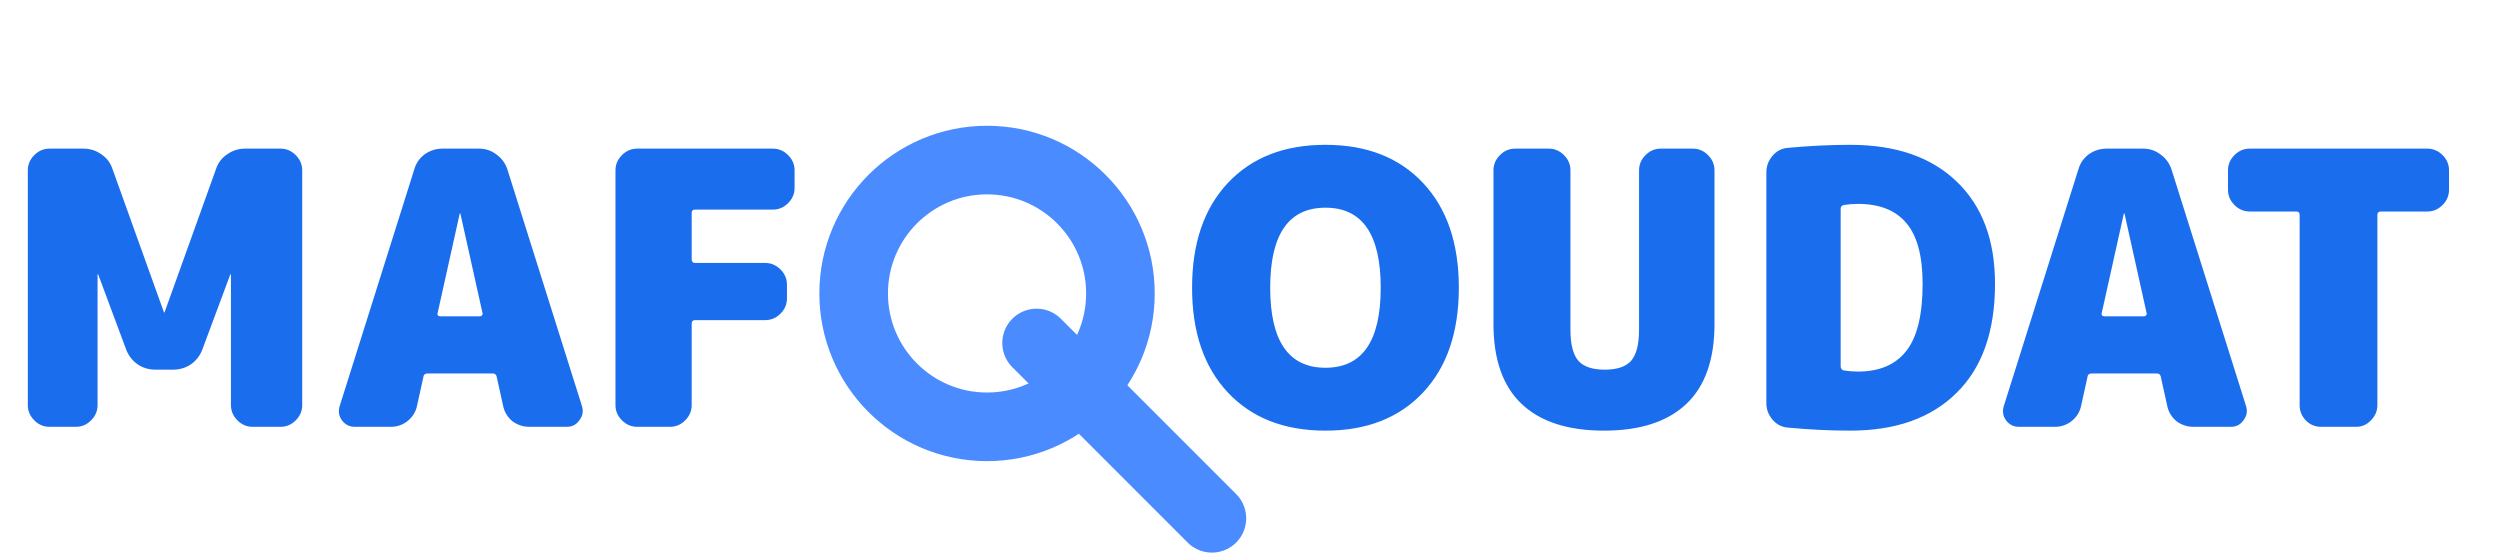
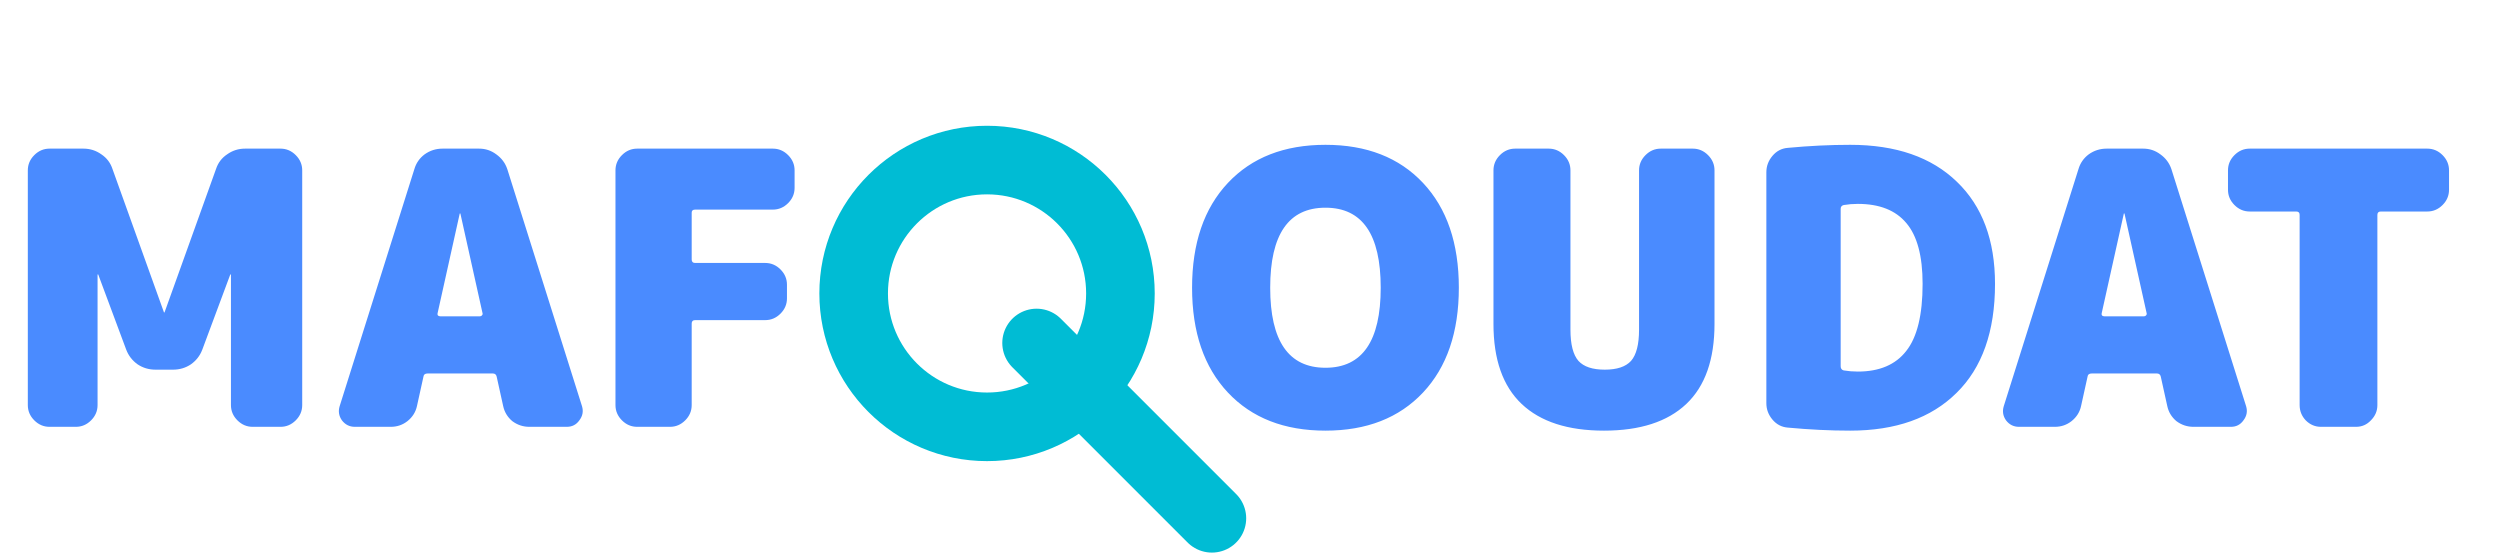
<svg xmlns="http://www.w3.org/2000/svg" width="328" height="73" viewBox="0 0 328 73" fill="none">
-   <path d="M36.8 19.5C37.567 19.5 38.233 19.783 38.8 20.35C39.367 20.917 39.65 21.583 39.65 22.35V53.15C39.65 53.917 39.367 54.583 38.8 55.15C38.233 55.717 37.567 56 36.8 56H33.15C32.383 56 31.717 55.717 31.15 55.15C30.583 54.583 30.3 53.917 30.3 53.15V36.05C30.3 36.017 30.283 36 30.25 36C30.217 36 30.2 36.017 30.2 36.05L26.55 45.85C26.25 46.65 25.75 47.3 25.05 47.8C24.35 48.267 23.567 48.5 22.7 48.5H20.4C19.533 48.5 18.75 48.267 18.05 47.8C17.35 47.3 16.85 46.65 16.55 45.85L12.9 36.05C12.9 36.017 12.883 36 12.85 36C12.817 36 12.8 36.017 12.8 36.05V53.15C12.8 53.917 12.517 54.583 11.95 55.15C11.383 55.717 10.717 56 9.95 56H6.5C5.733 56 5.067 55.717 4.5 55.15C3.933 54.583 3.65 53.917 3.65 53.15V22.35C3.65 21.583 3.933 20.917 4.5 20.35C5.067 19.783 5.733 19.5 6.5 19.5H10.95C11.817 19.5 12.6 19.75 13.3 20.25C14 20.717 14.483 21.35 14.75 22.15L21.5 40.95C21.5 40.983 21.517 41 21.55 41C21.583 41 21.6 40.983 21.6 40.95L28.35 22.15C28.617 21.35 29.1 20.717 29.8 20.25C30.5 19.75 31.283 19.5 32.15 19.5H36.8ZM57.761 41.5H62.961C63.06 41.5 63.144 41.467 63.211 41.4C63.31 41.3 63.344 41.2 63.31 41.1L60.41 28.05C60.41 28.017 60.394 28 60.361 28C60.327 28 60.31 28.017 60.31 28.05L57.41 41.1C57.377 41.2 57.394 41.3 57.461 41.4C57.56 41.467 57.66 41.5 57.761 41.5ZM66.561 22.2L76.361 53.3C76.561 53.967 76.444 54.583 76.01 55.15C75.611 55.717 75.061 56 74.361 56H69.46C68.627 56 67.877 55.75 67.21 55.25C66.577 54.717 66.177 54.05 66.01 53.25L65.16 49.4C65.094 49.133 64.927 49 64.66 49H56.111C55.777 49 55.594 49.133 55.56 49.4L54.711 53.25C54.544 54.05 54.127 54.717 53.461 55.25C52.827 55.75 52.094 56 51.261 56H46.56C45.861 56 45.294 55.717 44.861 55.15C44.461 54.583 44.361 53.967 44.56 53.3L54.361 22.2C54.594 21.4 55.044 20.75 55.711 20.25C56.41 19.75 57.194 19.5 58.06 19.5H62.861C63.694 19.5 64.444 19.75 65.111 20.25C65.811 20.75 66.294 21.4 66.561 22.2ZM101.4 19.5C102.166 19.5 102.833 19.783 103.4 20.35C103.966 20.917 104.25 21.583 104.25 22.35V24.65C104.25 25.417 103.966 26.083 103.4 26.65C102.833 27.217 102.166 27.5 101.4 27.5H91.2C90.9 27.5 90.75 27.633 90.75 27.9V34.05C90.75 34.35 90.9 34.5 91.2 34.5H100.4C101.166 34.5 101.833 34.783 102.4 35.35C102.966 35.917 103.25 36.583 103.25 37.35V39.15C103.25 39.917 102.966 40.583 102.4 41.15C101.833 41.717 101.166 42 100.4 42H91.2C90.9 42 90.75 42.15 90.75 42.45V53.15C90.75 53.917 90.466 54.583 89.9 55.15C89.333 55.717 88.666 56 87.9 56H83.6C82.833 56 82.166 55.717 81.6 55.15C81.033 54.583 80.75 53.917 80.75 53.15V22.35C80.75 21.583 81.033 20.917 81.6 20.35C82.166 19.783 82.833 19.5 83.6 19.5H101.4Z" fill="#1A6EEE" />
-   <path d="M166.65 37.75C166.65 44.75 169.067 48.25 173.9 48.25C178.733 48.25 181.15 44.75 181.15 37.75C181.15 30.75 178.733 27.25 173.9 27.25C169.067 27.25 166.65 30.75 166.65 37.75ZM161.1 24C164.233 20.667 168.5 19 173.9 19C179.3 19 183.567 20.667 186.7 24C189.833 27.333 191.4 31.917 191.4 37.75C191.4 43.583 189.833 48.167 186.7 51.5C183.567 54.833 179.3 56.5 173.9 56.5C168.5 56.5 164.233 54.833 161.1 51.5C157.967 48.167 156.4 43.583 156.4 37.75C156.4 31.917 157.967 27.333 161.1 24ZM222.093 19.5C222.86 19.5 223.526 19.783 224.093 20.35C224.66 20.917 224.943 21.583 224.943 22.35V42.5C224.943 47.167 223.71 50.667 221.243 53C218.776 55.333 215.176 56.5 210.443 56.5C205.71 56.5 202.11 55.333 199.643 53C197.176 50.667 195.943 47.167 195.943 42.5V22.35C195.943 21.583 196.226 20.917 196.793 20.35C197.36 19.783 198.026 19.5 198.793 19.5H203.193C203.96 19.5 204.626 19.783 205.193 20.35C205.76 20.917 206.043 21.583 206.043 22.35V43.25C206.043 45.183 206.393 46.55 207.093 47.35C207.793 48.117 208.943 48.5 210.543 48.5C212.143 48.5 213.293 48.117 213.993 47.35C214.693 46.55 215.043 45.183 215.043 43.25V22.35C215.043 21.583 215.326 20.917 215.893 20.35C216.46 19.783 217.126 19.5 217.893 19.5H222.093ZM243.746 48.75C246.579 48.75 248.696 47.85 250.096 46.05C251.529 44.25 252.246 41.317 252.246 37.25C252.246 33.583 251.529 30.917 250.096 29.25C248.696 27.583 246.579 26.75 243.746 26.75C243.112 26.75 242.496 26.8 241.896 26.9C241.629 26.967 241.496 27.133 241.496 27.4V48.05C241.496 48.35 241.629 48.533 241.896 48.6C242.496 48.7 243.112 48.75 243.746 48.75ZM242.746 19C248.746 19 253.412 20.617 256.746 23.85C260.079 27.05 261.746 31.517 261.746 37.25C261.746 43.483 260.062 48.25 256.696 51.55C253.362 54.85 248.712 56.5 242.746 56.5C240.112 56.5 237.379 56.367 234.546 56.1C233.746 56.033 233.079 55.683 232.546 55.05C232.012 54.417 231.746 53.7 231.746 52.9V22.6C231.746 21.8 232.012 21.083 232.546 20.45C233.079 19.817 233.746 19.467 234.546 19.4C237.379 19.133 240.112 19 242.746 19ZM276.091 41.5H281.291C281.391 41.5 281.474 41.467 281.541 41.4C281.641 41.3 281.674 41.2 281.641 41.1L278.741 28.05C278.741 28.017 278.724 28 278.691 28C278.657 28 278.641 28.017 278.641 28.05L275.741 41.1C275.707 41.2 275.724 41.3 275.791 41.4C275.891 41.467 275.991 41.5 276.091 41.5ZM284.891 22.2L294.691 53.3C294.891 53.967 294.774 54.583 294.341 55.15C293.941 55.717 293.391 56 292.691 56H287.791C286.957 56 286.207 55.75 285.541 55.25C284.907 54.717 284.507 54.05 284.341 53.25L283.491 49.4C283.424 49.133 283.257 49 282.991 49H274.441C274.107 49 273.924 49.133 273.891 49.4L273.041 53.25C272.874 54.05 272.457 54.717 271.791 55.25C271.157 55.75 270.424 56 269.591 56H264.891C264.191 56 263.624 55.717 263.191 55.15C262.791 54.583 262.691 53.967 262.891 53.3L272.691 22.2C272.924 21.4 273.374 20.75 274.041 20.25C274.741 19.75 275.524 19.5 276.391 19.5H281.191C282.024 19.5 282.774 19.75 283.441 20.25C284.141 20.75 284.624 21.4 284.891 22.2ZM318.462 19.5C319.229 19.5 319.895 19.783 320.462 20.35C321.029 20.917 321.312 21.583 321.312 22.35V24.9C321.312 25.667 321.029 26.333 320.462 26.9C319.895 27.467 319.229 27.75 318.462 27.75H312.362C312.062 27.75 311.912 27.9 311.912 28.2V53.15C311.912 53.917 311.629 54.583 311.062 55.15C310.529 55.717 309.879 56 309.112 56H304.512C303.745 56 303.079 55.717 302.512 55.15C301.979 54.583 301.712 53.917 301.712 53.15V28.2C301.712 27.9 301.562 27.75 301.262 27.75H295.162C294.395 27.75 293.729 27.467 293.162 26.9C292.595 26.333 292.312 25.667 292.312 24.9V22.35C292.312 21.583 292.595 20.917 293.162 20.35C293.729 19.783 294.395 19.5 295.162 19.5H318.462Z" fill="#1A6EEE" />
-   <path d="M129.5 56C139.165 56 147 48.165 147 38.5C147 28.835 139.165 21 129.5 21C119.835 21 112 28.835 112 38.5C112 48.165 119.835 56 129.5 56Z" stroke="#4A8BFF" stroke-width="9" stroke-linecap="round" stroke-linejoin="round" />
-   <path d="M136 45L159 68" stroke="#4A8BFF" stroke-width="9" stroke-linecap="round" stroke-linejoin="round" />
+   <path d="M36.8 19.5C37.567 19.5 38.233 19.783 38.8 20.35C39.367 20.917 39.65 21.583 39.65 22.35V53.15C39.65 53.917 39.367 54.583 38.8 55.15C38.233 55.717 37.567 56 36.8 56H33.15C32.383 56 31.717 55.717 31.15 55.15C30.583 54.583 30.3 53.917 30.3 53.15V36.05C30.3 36.017 30.283 36 30.25 36C30.217 36 30.2 36.017 30.2 36.05L26.55 45.85C26.25 46.65 25.75 47.3 25.05 47.8C24.35 48.267 23.567 48.5 22.7 48.5H20.4C19.533 48.5 18.75 48.267 18.05 47.8C17.35 47.3 16.85 46.65 16.55 45.85L12.9 36.05C12.9 36.017 12.883 36 12.85 36C12.817 36 12.8 36.017 12.8 36.05V53.15C12.8 53.917 12.517 54.583 11.95 55.15C11.383 55.717 10.717 56 9.95 56H6.5C5.733 56 5.067 55.717 4.5 55.15C3.933 54.583 3.65 53.917 3.65 53.15V22.35C3.65 21.583 3.933 20.917 4.5 20.35C5.067 19.783 5.733 19.5 6.5 19.5H10.95C11.817 19.5 12.6 19.75 13.3 20.25C14 20.717 14.483 21.35 14.75 22.15L21.5 40.95C21.5 40.983 21.517 41 21.55 41C21.583 41 21.6 40.983 21.6 40.95L28.35 22.15C28.617 21.35 29.1 20.717 29.8 20.25C30.5 19.75 31.283 19.5 32.15 19.5H36.8ZM57.761 41.5H62.961C63.06 41.5 63.144 41.467 63.211 41.4C63.31 41.3 63.344 41.2 63.31 41.1L60.41 28.05C60.41 28.017 60.394 28 60.361 28C60.327 28 60.31 28.017 60.31 28.05L57.41 41.1C57.377 41.2 57.394 41.3 57.461 41.4C57.56 41.467 57.66 41.5 57.761 41.5ZM66.561 22.2L76.361 53.3C76.561 53.967 76.444 54.583 76.01 55.15C75.611 55.717 75.061 56 74.361 56H69.46C68.627 56 67.877 55.75 67.21 55.25C66.577 54.717 66.177 54.05 66.01 53.25L65.16 49.4C65.094 49.133 64.927 49 64.66 49H56.111C55.777 49 55.594 49.133 55.56 49.4L54.711 53.25C54.544 54.05 54.127 54.717 53.461 55.25C52.827 55.75 52.094 56 51.261 56H46.56C45.861 56 45.294 55.717 44.861 55.15C44.461 54.583 44.361 53.967 44.56 53.3L54.361 22.2C54.594 21.4 55.044 20.75 55.711 20.25C56.41 19.75 57.194 19.5 58.06 19.5H62.861C63.694 19.5 64.444 19.75 65.111 20.25C65.811 20.75 66.294 21.4 66.561 22.2ZM101.4 19.5C102.166 19.5 102.833 19.783 103.4 20.35C103.966 20.917 104.25 21.583 104.25 22.35V24.65C104.25 25.417 103.966 26.083 103.4 26.65C102.833 27.217 102.166 27.5 101.4 27.5H91.2C90.9 27.5 90.75 27.633 90.75 27.9V34.05C90.75 34.35 90.9 34.5 91.2 34.5H100.4C101.166 34.5 101.833 34.783 102.4 35.35C102.966 35.917 103.25 36.583 103.25 37.35V39.15C103.25 39.917 102.966 40.583 102.4 41.15C101.833 41.717 101.166 42 100.4 42H91.2C90.9 42 90.75 42.15 90.75 42.45V53.15C90.75 53.917 90.466 54.583 89.9 55.15C89.333 55.717 88.666 56 87.9 56H83.6C82.833 56 82.166 55.717 81.6 55.15C81.033 54.583 80.75 53.917 80.75 53.15V22.35C80.75 21.583 81.033 20.917 81.6 20.35C82.166 19.783 82.833 19.5 83.6 19.5H101.4Z" fill="#4A8BFF" />
+   <path d="M166.65 37.75C166.65 44.75 169.067 48.25 173.9 48.25C178.733 48.25 181.15 44.75 181.15 37.75C181.15 30.75 178.733 27.25 173.9 27.25C169.067 27.25 166.65 30.75 166.65 37.75ZM161.1 24C164.233 20.667 168.5 19 173.9 19C179.3 19 183.567 20.667 186.7 24C189.833 27.333 191.4 31.917 191.4 37.75C191.4 43.583 189.833 48.167 186.7 51.5C183.567 54.833 179.3 56.5 173.9 56.5C168.5 56.5 164.233 54.833 161.1 51.5C157.967 48.167 156.4 43.583 156.4 37.75C156.4 31.917 157.967 27.333 161.1 24ZM222.093 19.5C222.86 19.5 223.526 19.783 224.093 20.35C224.66 20.917 224.943 21.583 224.943 22.35V42.5C224.943 47.167 223.71 50.667 221.243 53C218.776 55.333 215.176 56.5 210.443 56.5C205.71 56.5 202.11 55.333 199.643 53C197.176 50.667 195.943 47.167 195.943 42.5V22.35C195.943 21.583 196.226 20.917 196.793 20.35C197.36 19.783 198.026 19.5 198.793 19.5H203.193C203.96 19.5 204.626 19.783 205.193 20.35C205.76 20.917 206.043 21.583 206.043 22.35V43.25C206.043 45.183 206.393 46.55 207.093 47.35C207.793 48.117 208.943 48.5 210.543 48.5C212.143 48.5 213.293 48.117 213.993 47.35C214.693 46.55 215.043 45.183 215.043 43.25V22.35C215.043 21.583 215.326 20.917 215.893 20.35C216.46 19.783 217.126 19.5 217.893 19.5H222.093ZM243.746 48.75C246.579 48.75 248.696 47.85 250.096 46.05C251.529 44.25 252.246 41.317 252.246 37.25C252.246 33.583 251.529 30.917 250.096 29.25C248.696 27.583 246.579 26.75 243.746 26.75C243.112 26.75 242.496 26.8 241.896 26.9C241.629 26.967 241.496 27.133 241.496 27.4V48.05C241.496 48.35 241.629 48.533 241.896 48.6C242.496 48.7 243.112 48.75 243.746 48.75ZM242.746 19C248.746 19 253.412 20.617 256.746 23.85C260.079 27.05 261.746 31.517 261.746 37.25C261.746 43.483 260.062 48.25 256.696 51.55C253.362 54.85 248.712 56.5 242.746 56.5C240.112 56.5 237.379 56.367 234.546 56.1C233.746 56.033 233.079 55.683 232.546 55.05C232.012 54.417 231.746 53.7 231.746 52.9V22.6C231.746 21.8 232.012 21.083 232.546 20.45C233.079 19.817 233.746 19.467 234.546 19.4C237.379 19.133 240.112 19 242.746 19ZM276.091 41.5H281.291C281.391 41.5 281.474 41.467 281.541 41.4C281.641 41.3 281.674 41.2 281.641 41.1L278.741 28.05C278.741 28.017 278.724 28 278.691 28C278.657 28 278.641 28.017 278.641 28.05L275.741 41.1C275.707 41.2 275.724 41.3 275.791 41.4C275.891 41.467 275.991 41.5 276.091 41.5ZM284.891 22.2L294.691 53.3C294.891 53.967 294.774 54.583 294.341 55.15C293.941 55.717 293.391 56 292.691 56H287.791C286.957 56 286.207 55.75 285.541 55.25C284.907 54.717 284.507 54.05 284.341 53.25L283.491 49.4C283.424 49.133 283.257 49 282.991 49H274.441C274.107 49 273.924 49.133 273.891 49.4L273.041 53.25C272.874 54.05 272.457 54.717 271.791 55.25C271.157 55.75 270.424 56 269.591 56H264.891C264.191 56 263.624 55.717 263.191 55.15C262.791 54.583 262.691 53.967 262.891 53.3L272.691 22.2C272.924 21.4 273.374 20.75 274.041 20.25C274.741 19.75 275.524 19.5 276.391 19.5H281.191C282.024 19.5 282.774 19.75 283.441 20.25C284.141 20.75 284.624 21.4 284.891 22.2ZM318.462 19.5C319.229 19.5 319.895 19.783 320.462 20.35C321.029 20.917 321.312 21.583 321.312 22.35V24.9C321.312 25.667 321.029 26.333 320.462 26.9C319.895 27.467 319.229 27.75 318.462 27.75H312.362C312.062 27.75 311.912 27.9 311.912 28.2V53.15C311.912 53.917 311.629 54.583 311.062 55.15C310.529 55.717 309.879 56 309.112 56H304.512C303.745 56 303.079 55.717 302.512 55.15C301.979 54.583 301.712 53.917 301.712 53.15V28.2C301.712 27.9 301.562 27.75 301.262 27.75H295.162C294.395 27.75 293.729 27.467 293.162 26.9C292.595 26.333 292.312 25.667 292.312 24.9V22.35C292.312 21.583 292.595 20.917 293.162 20.35C293.729 19.783 294.395 19.5 295.162 19.5H318.462Z" fill="#4A8BFF" />
+   <path d="M129.5 56C139.165 56 147 48.165 147 38.5C147 28.835 139.165 21 129.5 21C119.835 21 112 28.835 112 38.5C112 48.165 119.835 56 129.5 56Z" stroke="#00BCD4" stroke-width="9" stroke-linecap="round" stroke-linejoin="round" />
+   <path d="M136 45L159 68" stroke="#00BCD4" stroke-width="9" stroke-linecap="round" stroke-linejoin="round" />
</svg>
